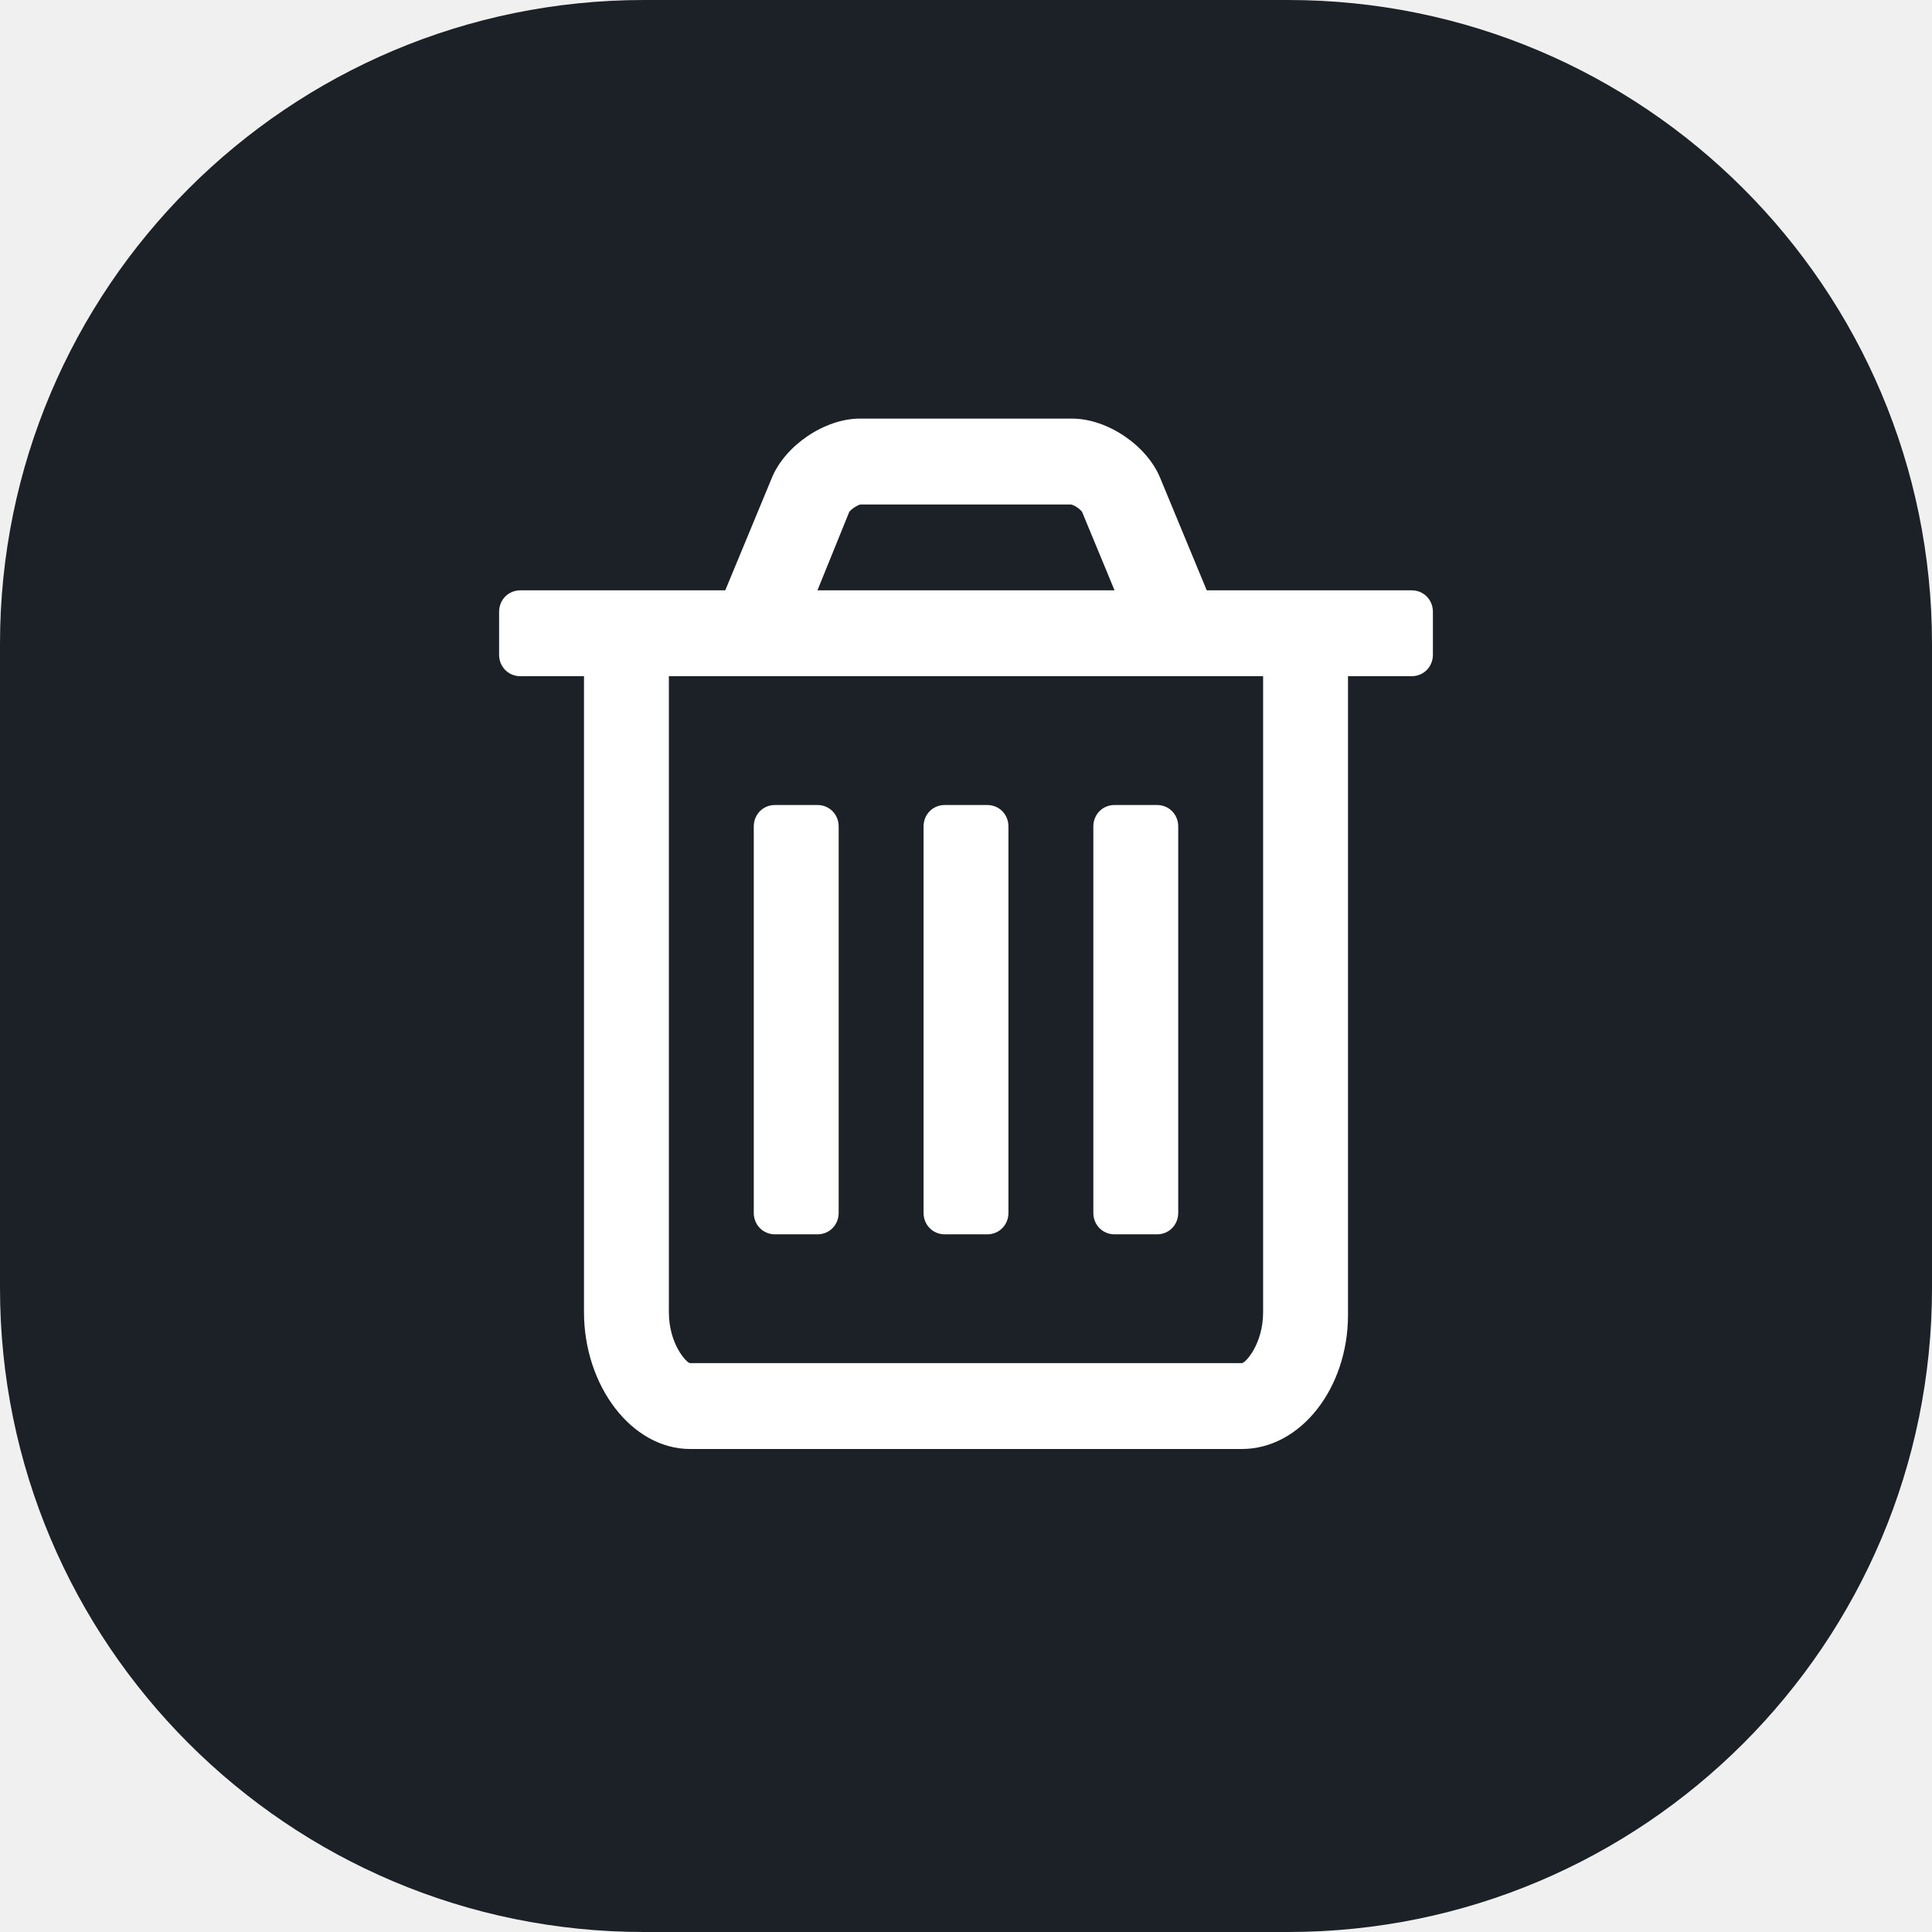
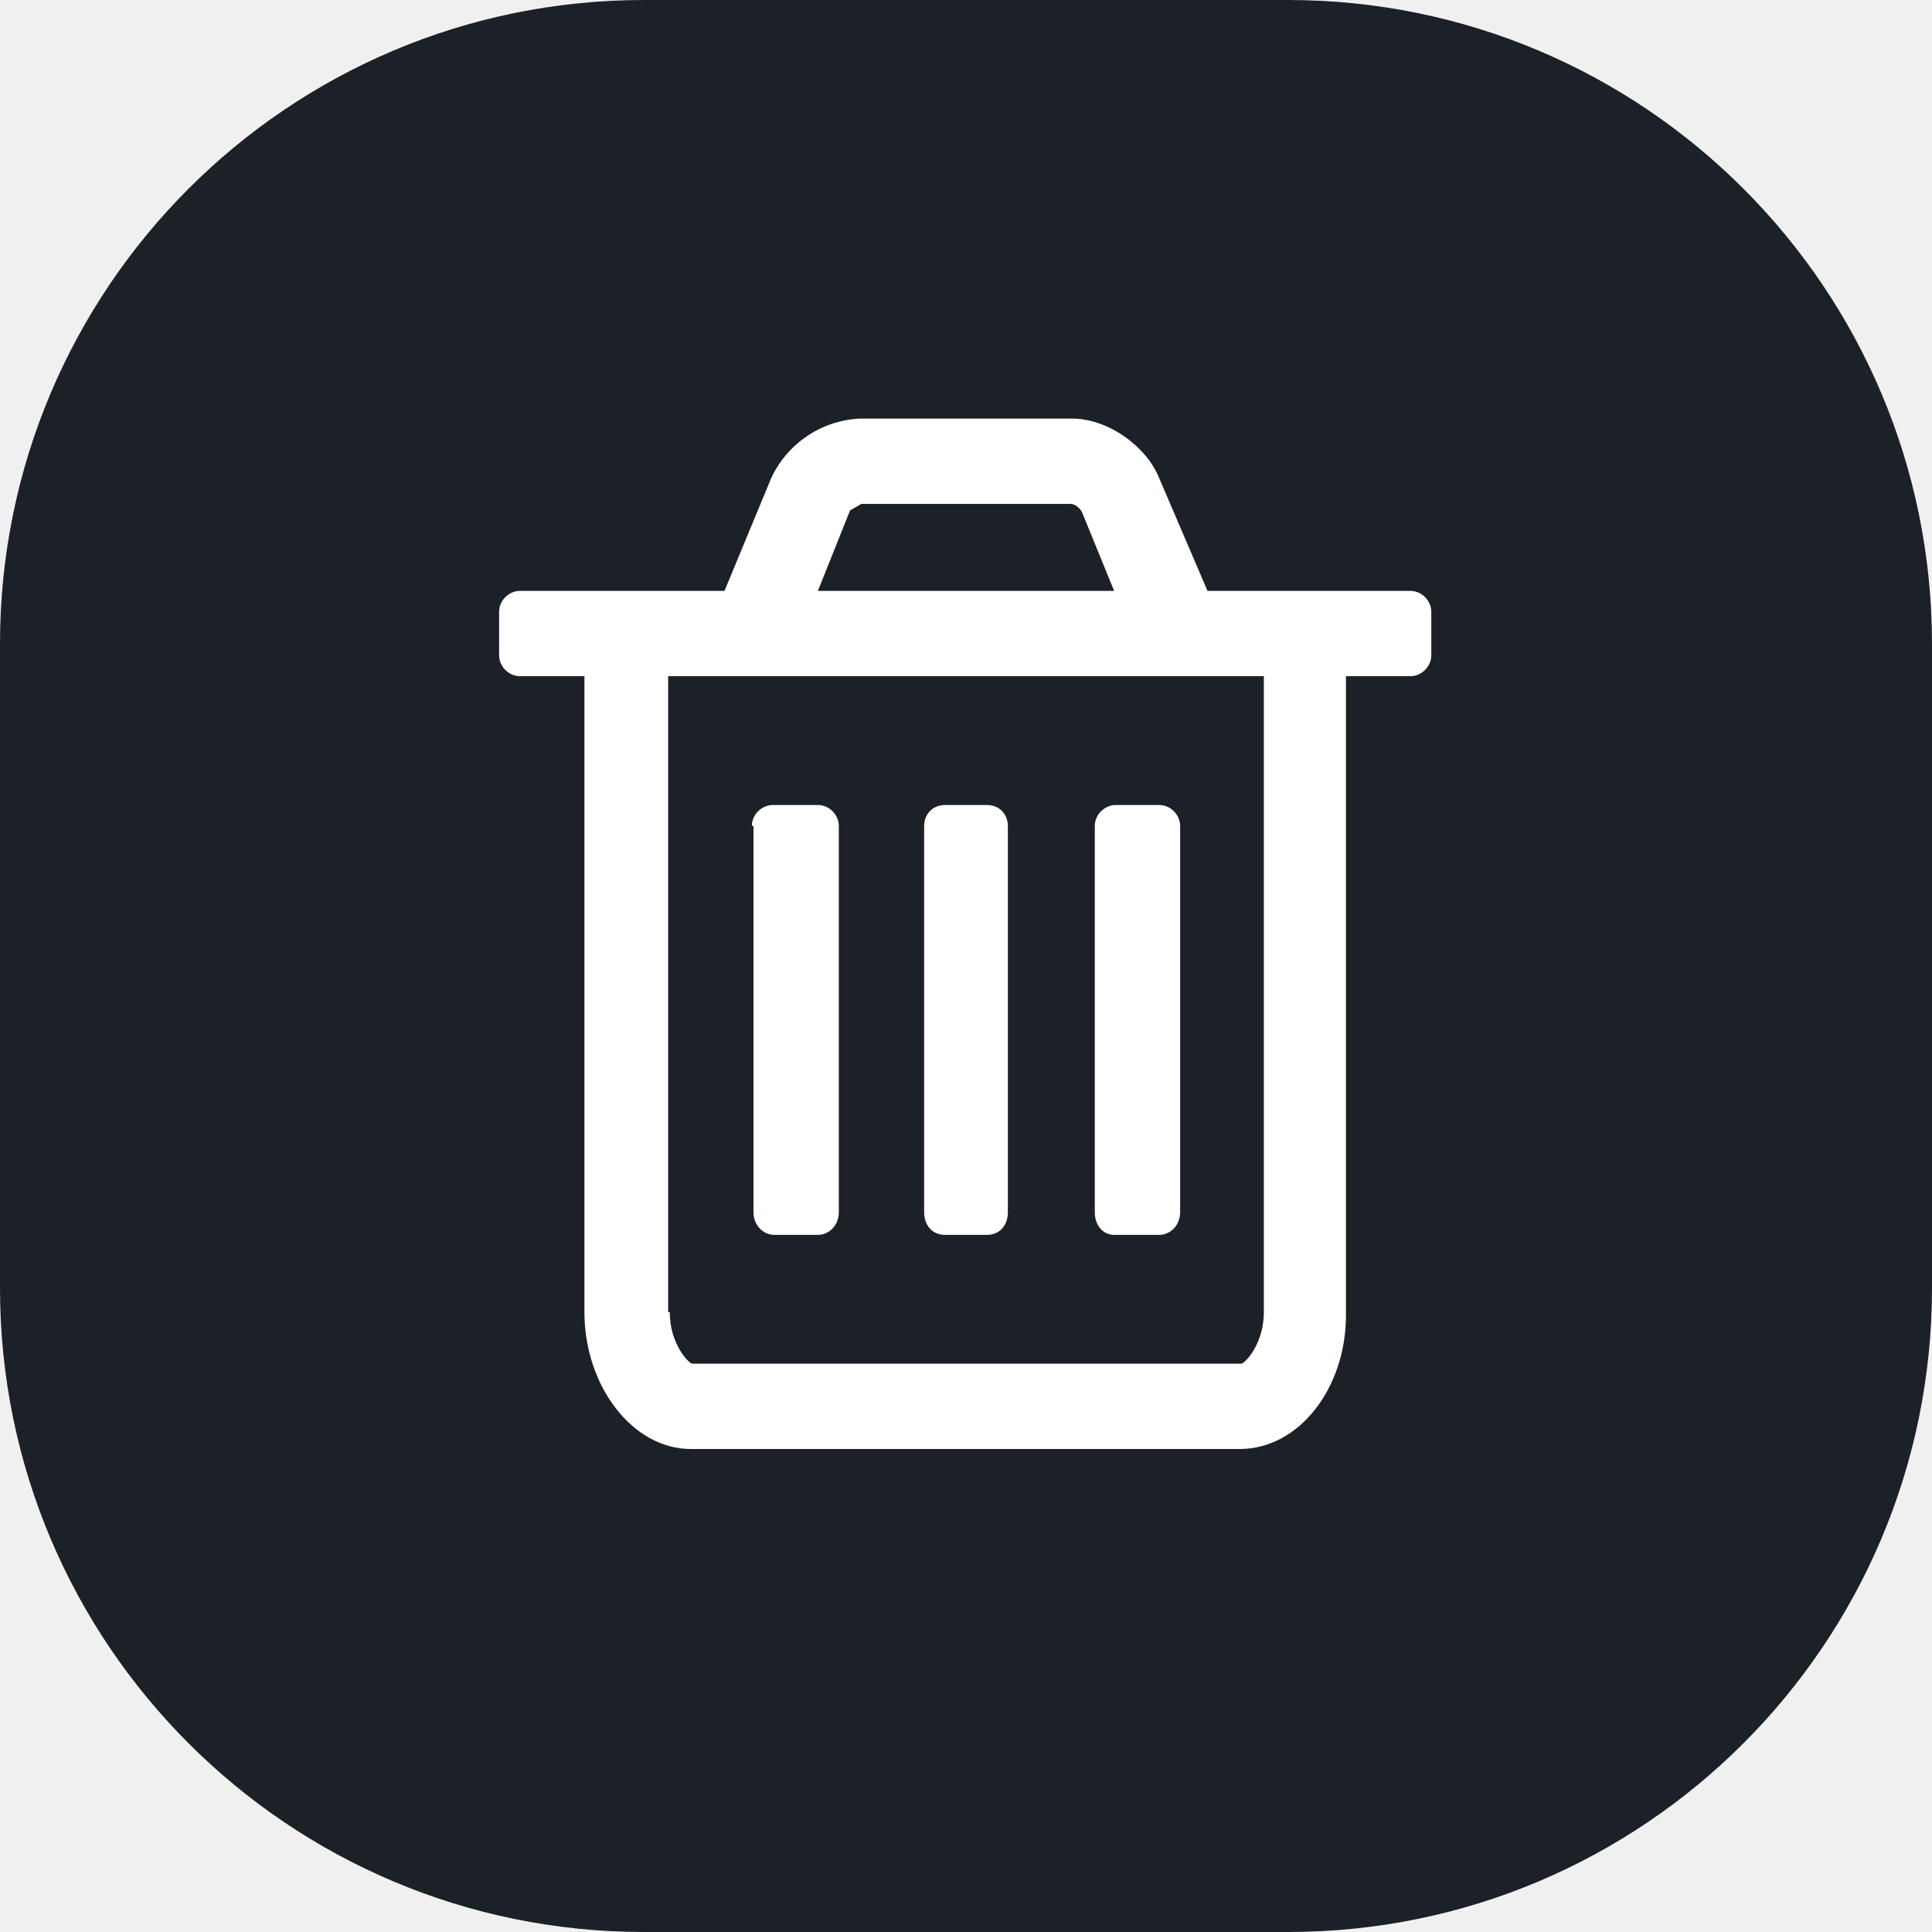
- <svg xmlns="http://www.w3.org/2000/svg" width="120px" height="120px" viewBox="0 0 120 120" version="1.1">
-   <g id="Artboard" stroke="none" stroke-width="1" fill="none" fill-rule="evenodd">
-     <rect id="Rectangle" fill="#1B2127" x="0" y="0" width="120" height="120" rx="40" />
-     <g id="icon" transform="translate(31, 26)" fill="#FFFFFF" fill-rule="nonzero">
-       <path d="M21.091,38.667 L21.091,14.667 C21.091,13.917 20.514,13.333 19.773,13.333 L17.136,13.333 C16.395,13.333 15.818,13.917 15.818,14.667 L15.818,38.667 C15.818,39.417 16.395,40 17.136,40 L19.773,40 C20.514,40 21.091,39.417 21.091,38.667 Z M31.636,38.667 L31.636,14.667 C31.636,13.917 31.06,13.333 30.318,13.333 L27.682,13.333 C26.94,13.333 26.364,13.917 26.364,14.667 L26.364,38.667 C26.364,39.417 26.94,40 27.682,40 L30.318,40 C31.06,40 31.636,39.417 31.636,38.667 Z M42.182,38.667 L42.182,14.667 C42.182,13.917 41.605,13.333 40.864,13.333 L38.227,13.333 C37.486,13.333 36.909,13.917 36.909,14.667 L36.909,38.667 C36.909,39.417 37.486,40 38.227,40 L40.864,40 C41.605,40 42.182,39.417 42.182,38.667 Z M47.455,8.5 L47.455,48 L10.546,48 L10.546,8.5 C10.546,6.5 11.658,5.333 11.864,5.333 L46.136,5.333 C46.342,5.333 47.455,6.5 47.455,8.5 L47.455,8.5 Z M19.773,53.333 L38.227,53.333 L36.25,58.208 C36.127,58.375 35.756,58.625 35.55,58.667 L22.492,58.667 C22.244,58.625 21.915,58.375 21.791,58.208 L19.773,53.333 Z M58,52 L58,49.333 C58,48.583 57.423,48 56.682,48 L52.727,48 L52.727,8.5 C52.727,3.917 49.761,-7.10542736e-15 46.136,-7.10542736e-15 L11.864,-7.10542736e-15 C8.239,-7.10542736e-15 5.273,3.75 5.273,8.333 L5.273,48 L1.318,48 C0.577,48 1.0658141e-14,48.583 1.0658141e-14,49.333 L1.0658141e-14,52 C1.0658141e-14,52.75 0.577,53.333 1.318,53.333 L14.047,53.333 L16.93,60.292 C17.754,62.333 20.226,64 22.409,64 L35.591,64 C37.774,64 40.246,62.333 41.07,60.292 L43.953,53.333 L56.682,53.333 C57.423,53.333 58,52.75 58,52 L58,52 Z" id="Shape" transform="translate(29, 32) rotate(-180) translate(-29, -32) " />
-     </g>
+ <svg xmlns="http://www.w3.org/2000/svg" viewBox="0 0 120 120">
+   <g fill="none" fill-rule="evenodd">
+     <rect width="120" height="120" fill="#1B2127" rx="40" />
+     <path fill="#FFF" fill-rule="nonzero" d="M68 51.3v24c0 .8.5 1.4 1.2 1.4H72c.7 0 1.3-.6 1.3-1.4v-24c0-.7-.6-1.3-1.3-1.3h-2.7c-.7 0-1.3.6-1.3 1.3Zm-10.6 0v24c0 .8.5 1.4 1.3 1.4h2.6c.8 0 1.3-.6 1.3-1.4v-24c0-.7-.5-1.3-1.3-1.3h-2.6c-.8 0-1.3.6-1.3 1.3Zm-10.6 0v24c0 .8.6 1.4 1.3 1.4h2.7c.7 0 1.3-.6 1.3-1.4v-24c0-.7-.6-1.3-1.3-1.3H48c-.7 0-1.3.6-1.3 1.3Zm-5.3 30.2V42h37v39.5c0 2-1.2 3.2-1.4 3.2H43c-.2 0-1.4-1.2-1.4-3.2Zm27.7-44.8H50.8l2-5 .7-.4h13c.3 0 .6.3.7.5l2 4.9ZM31 38v2.7c0 .7.6 1.3 1.3 1.3h4v39.5c0 4.6 3 8.5 6.6 8.5H77c3.7 0 6.6-3.8 6.6-8.3V42h4c.7 0 1.3-.6 1.3-1.3V38c0-.7-.6-1.3-1.3-1.3H75l-3-7c-.8-2-3.2-3.7-5.4-3.7H53.4a6.4 6.4 0 0 0-5.5 3.7l-2.9 7H32.3c-.7 0-1.3.6-1.3 1.3Z" />
  </g>
</svg>
